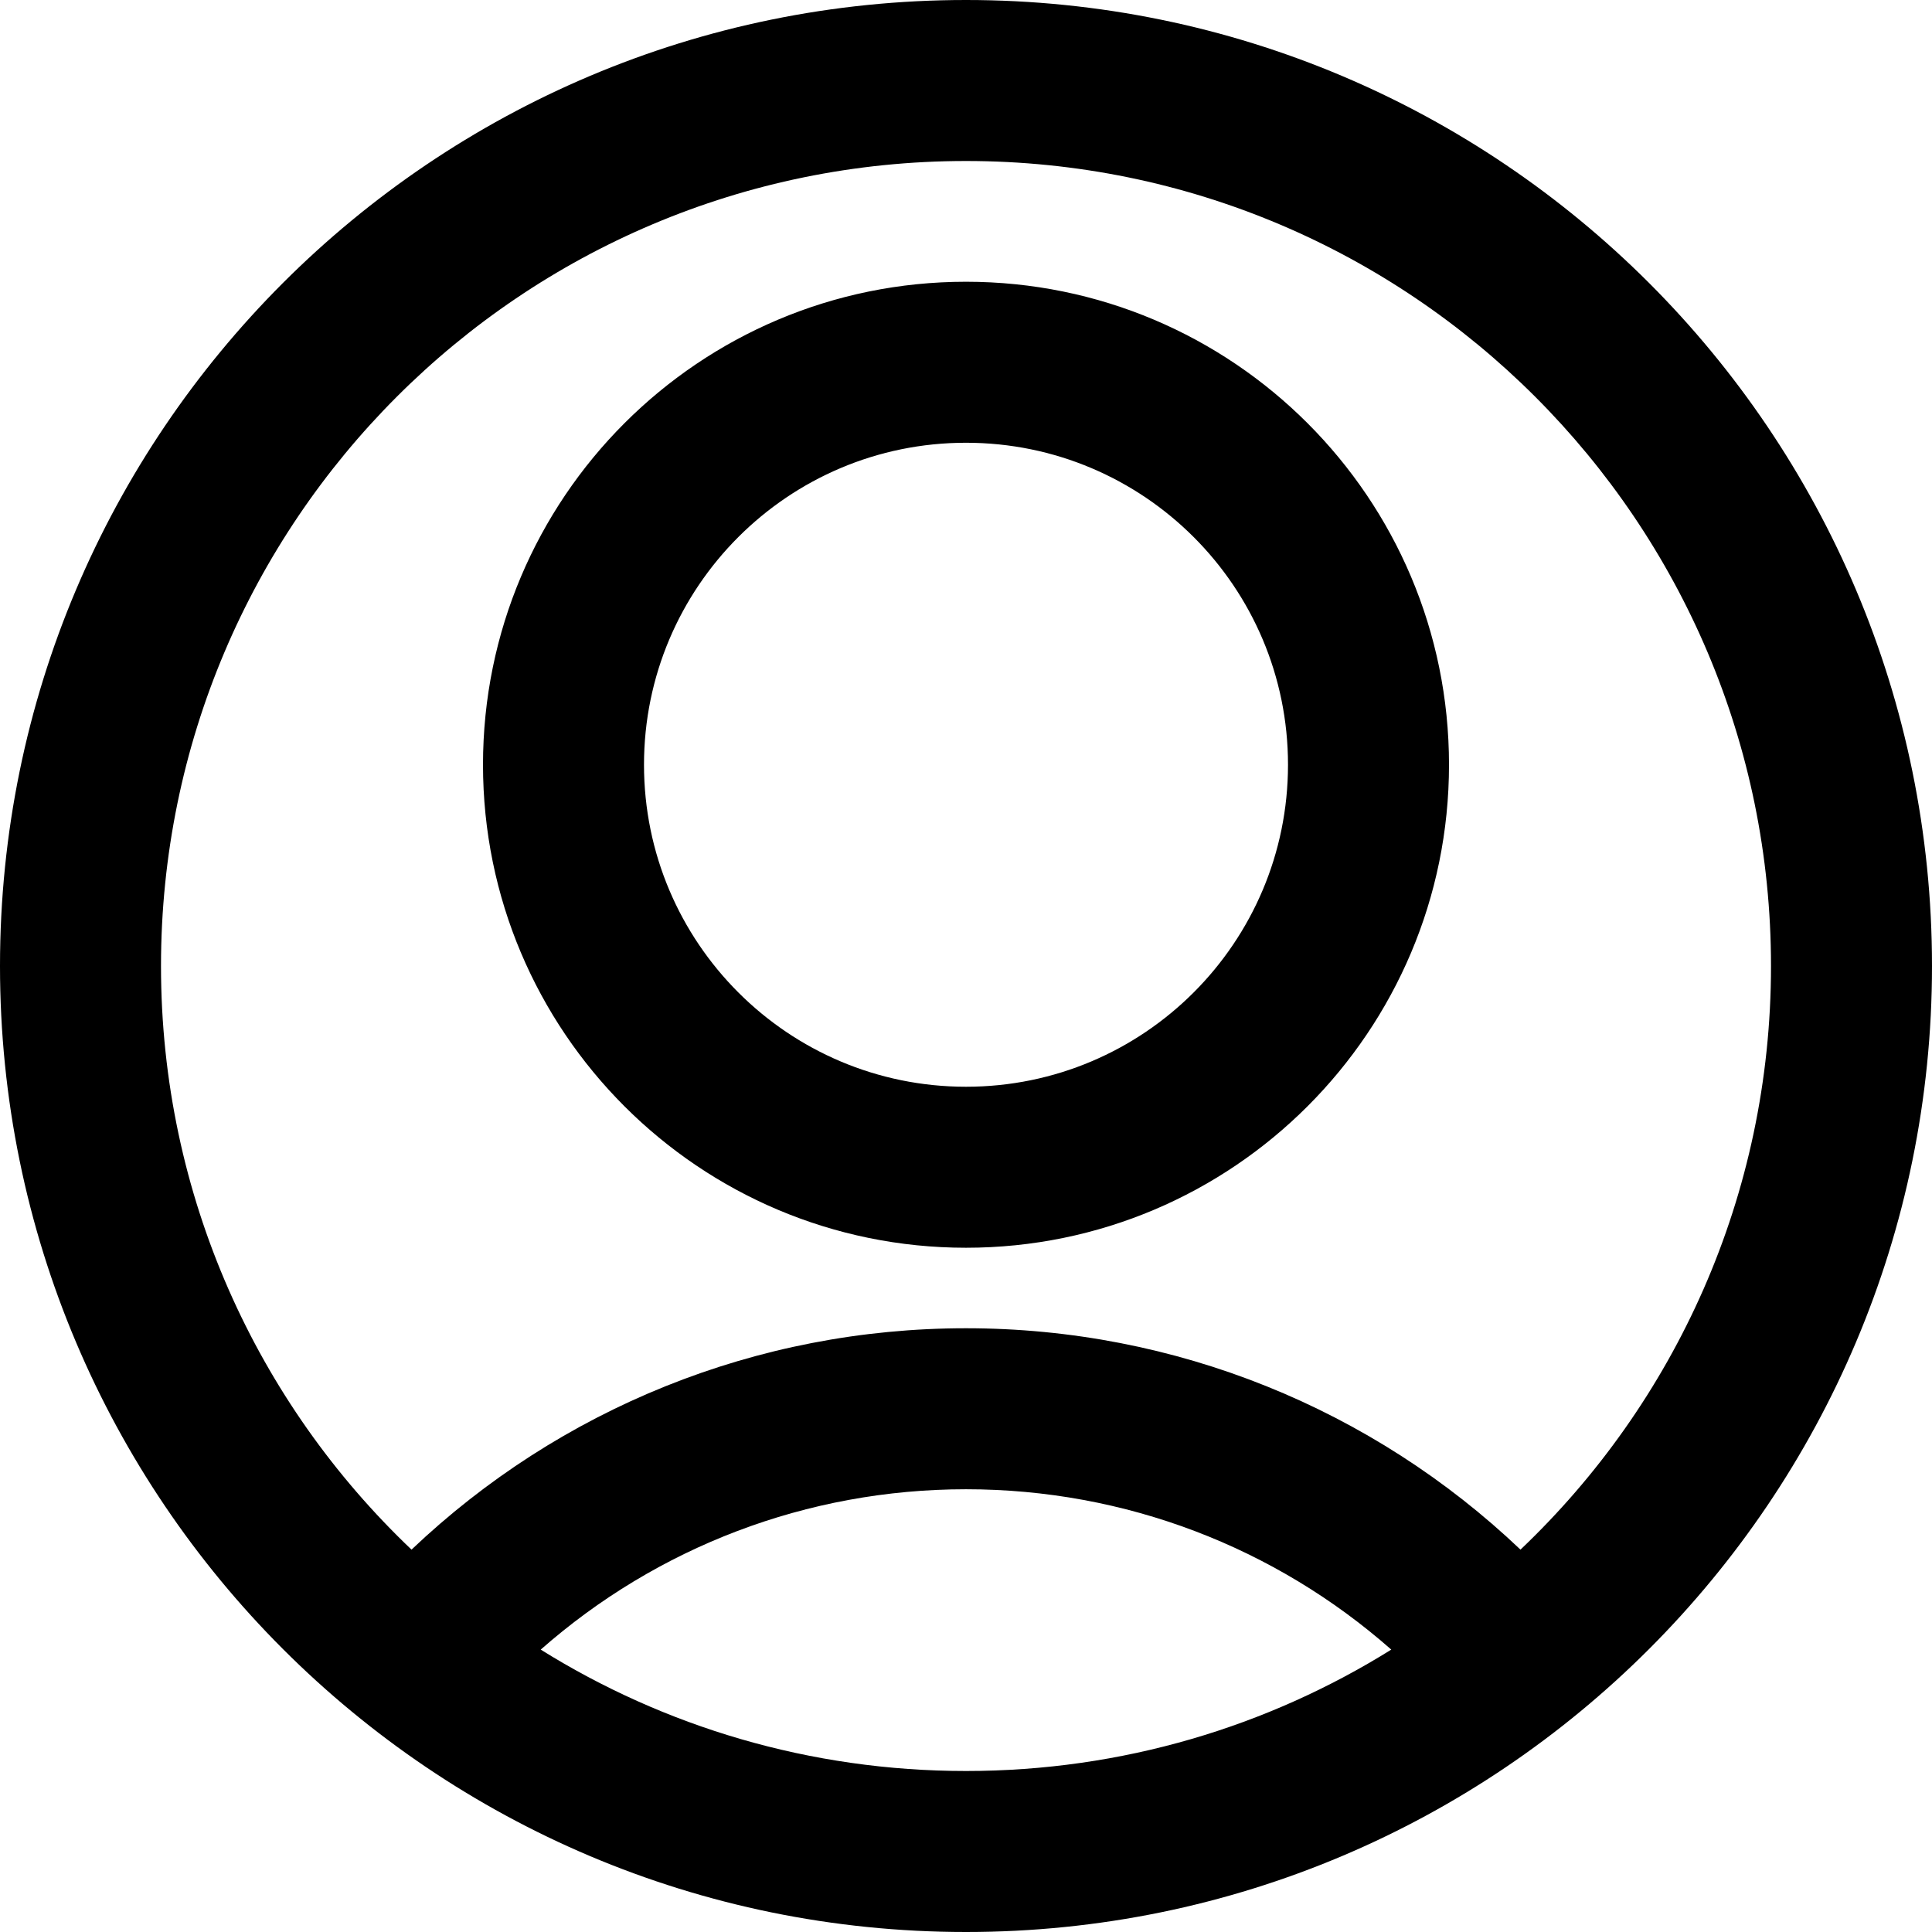
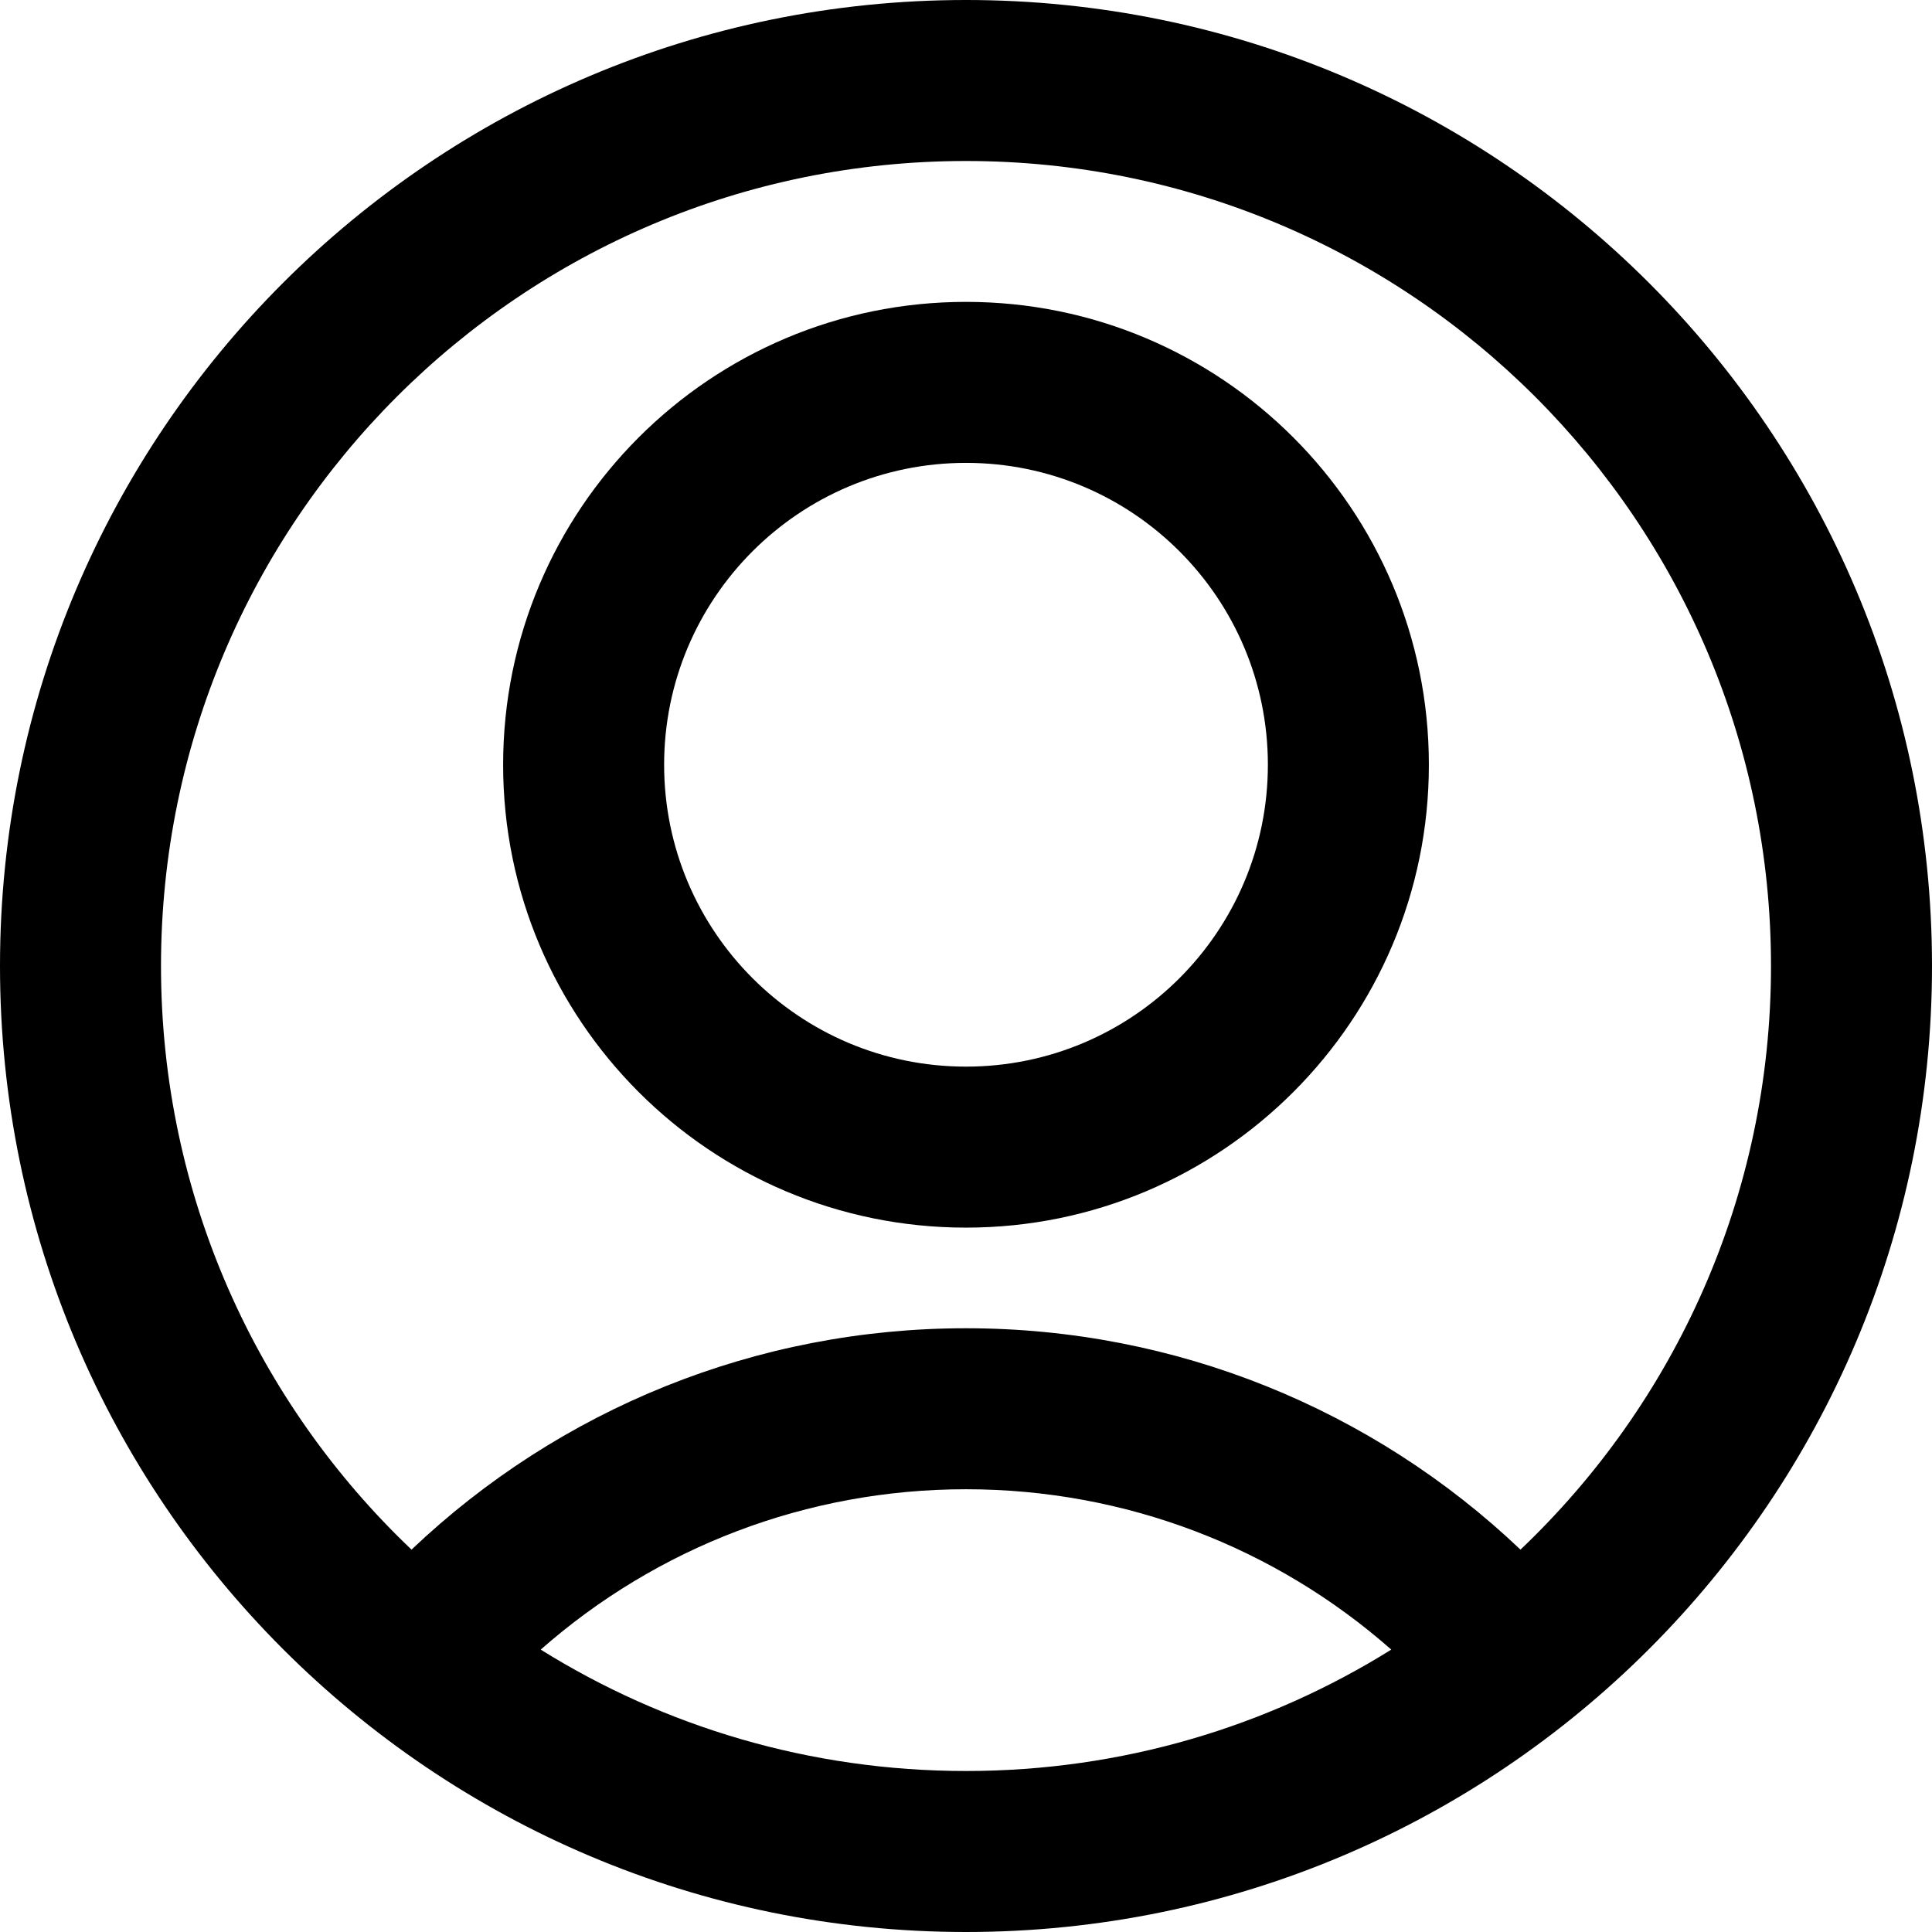
<svg xmlns="http://www.w3.org/2000/svg" width="24" height="24" viewBox="0 0 24 24">
-   <path d="M17.283,20.492 C15.84,19.221 13.979,18.5 12,18.5 C10.022,18.5 8.161,19.221 6.717,20.492 C8.25,21.448 10.06,22 12,22 C13.94,22 15.75,21.448 17.283,20.492 L17.283,20.492 Z M5.112,19.25 C6.953,17.501 9.397,16.5 12,16.5 C14.604,16.5 17.049,17.502 18.888,19.25 C20.805,17.428 22,14.854 22,12 C22,6.477 17.523,2 12,2 C6.477,2 2,6.477 2,12 C2,14.854 3.195,17.428 5.112,19.25 L5.112,19.25 Z M12,15.5 C8.686,15.5 6,12.814 6,9.5 C6,6.186 8.686,3.5 12,3.5 C15.314,3.5 18,6.186 18,9.5 C18,12.814 15.314,15.5 12,15.5 Z M12,13.5 C14.209,13.5 16,11.709 16,9.5 C16,7.291 14.209,5.5 12,5.5 C9.791,5.5 8,7.291 8,9.5 C8,11.709 9.791,13.5 12,13.5 Z M12,24 C5.373,24 0,18.627 0,12 C0,5.373 5.373,0 12,0 C18.627,0 24,5.373 24,12 C24,18.627 18.627,24 12,24 Z" />
+   <g fill="none" fill-rule="evenodd">
+     <path fill="#000" fill-rule="nonzero" d="M12,15.25 C15.176,15.25 17.75,12.676 17.75,9.5 C17.75,6.324 15.176,3.75 12,3.75 C8.824,3.75 6.25,6.324 6.25,9.5 C6.25,12.676 8.824,15.25 12,15.25 Z M12,13.25 C9.929,13.25 8.25,11.571 8.25,9.5 C8.25,7.429 9.929,5.75 12,5.75 C14.071,5.75 15.75,7.429 15.75,9.5 C15.75,11.571 14.071,13.25 12,13.25 Z" />
+     <path fill="#000" fill-rule="nonzero" d="M17.283,20.492 C15.84,19.221 13.979,18.5 12,18.5 C10.022,18.5 8.161,19.221 6.717,20.492 C8.25,21.448 10.06,22 12,22 C13.94,22 15.75,21.448 17.283,20.492 L17.283,20.492 Z M5.112,19.25 C6.953,17.501 9.397,16.5 12,16.5 C14.604,16.5 17.049,17.502 18.888,19.25 C20.805,17.428 22,14.854 22,12 C22,6.477 17.523,2 12,2 C6.477,2 2,6.477 2,12 C2,14.854 3.195,17.428 5.112,19.25 L5.112,19.25 Z M12,24 C5.373,24 0,18.627 0,12 C0,5.373 5.373,0 12,0 C18.627,0 24,5.373 24,12 C24,18.627 18.627,24 12,24 Z" />
+   </g>
</svg>
